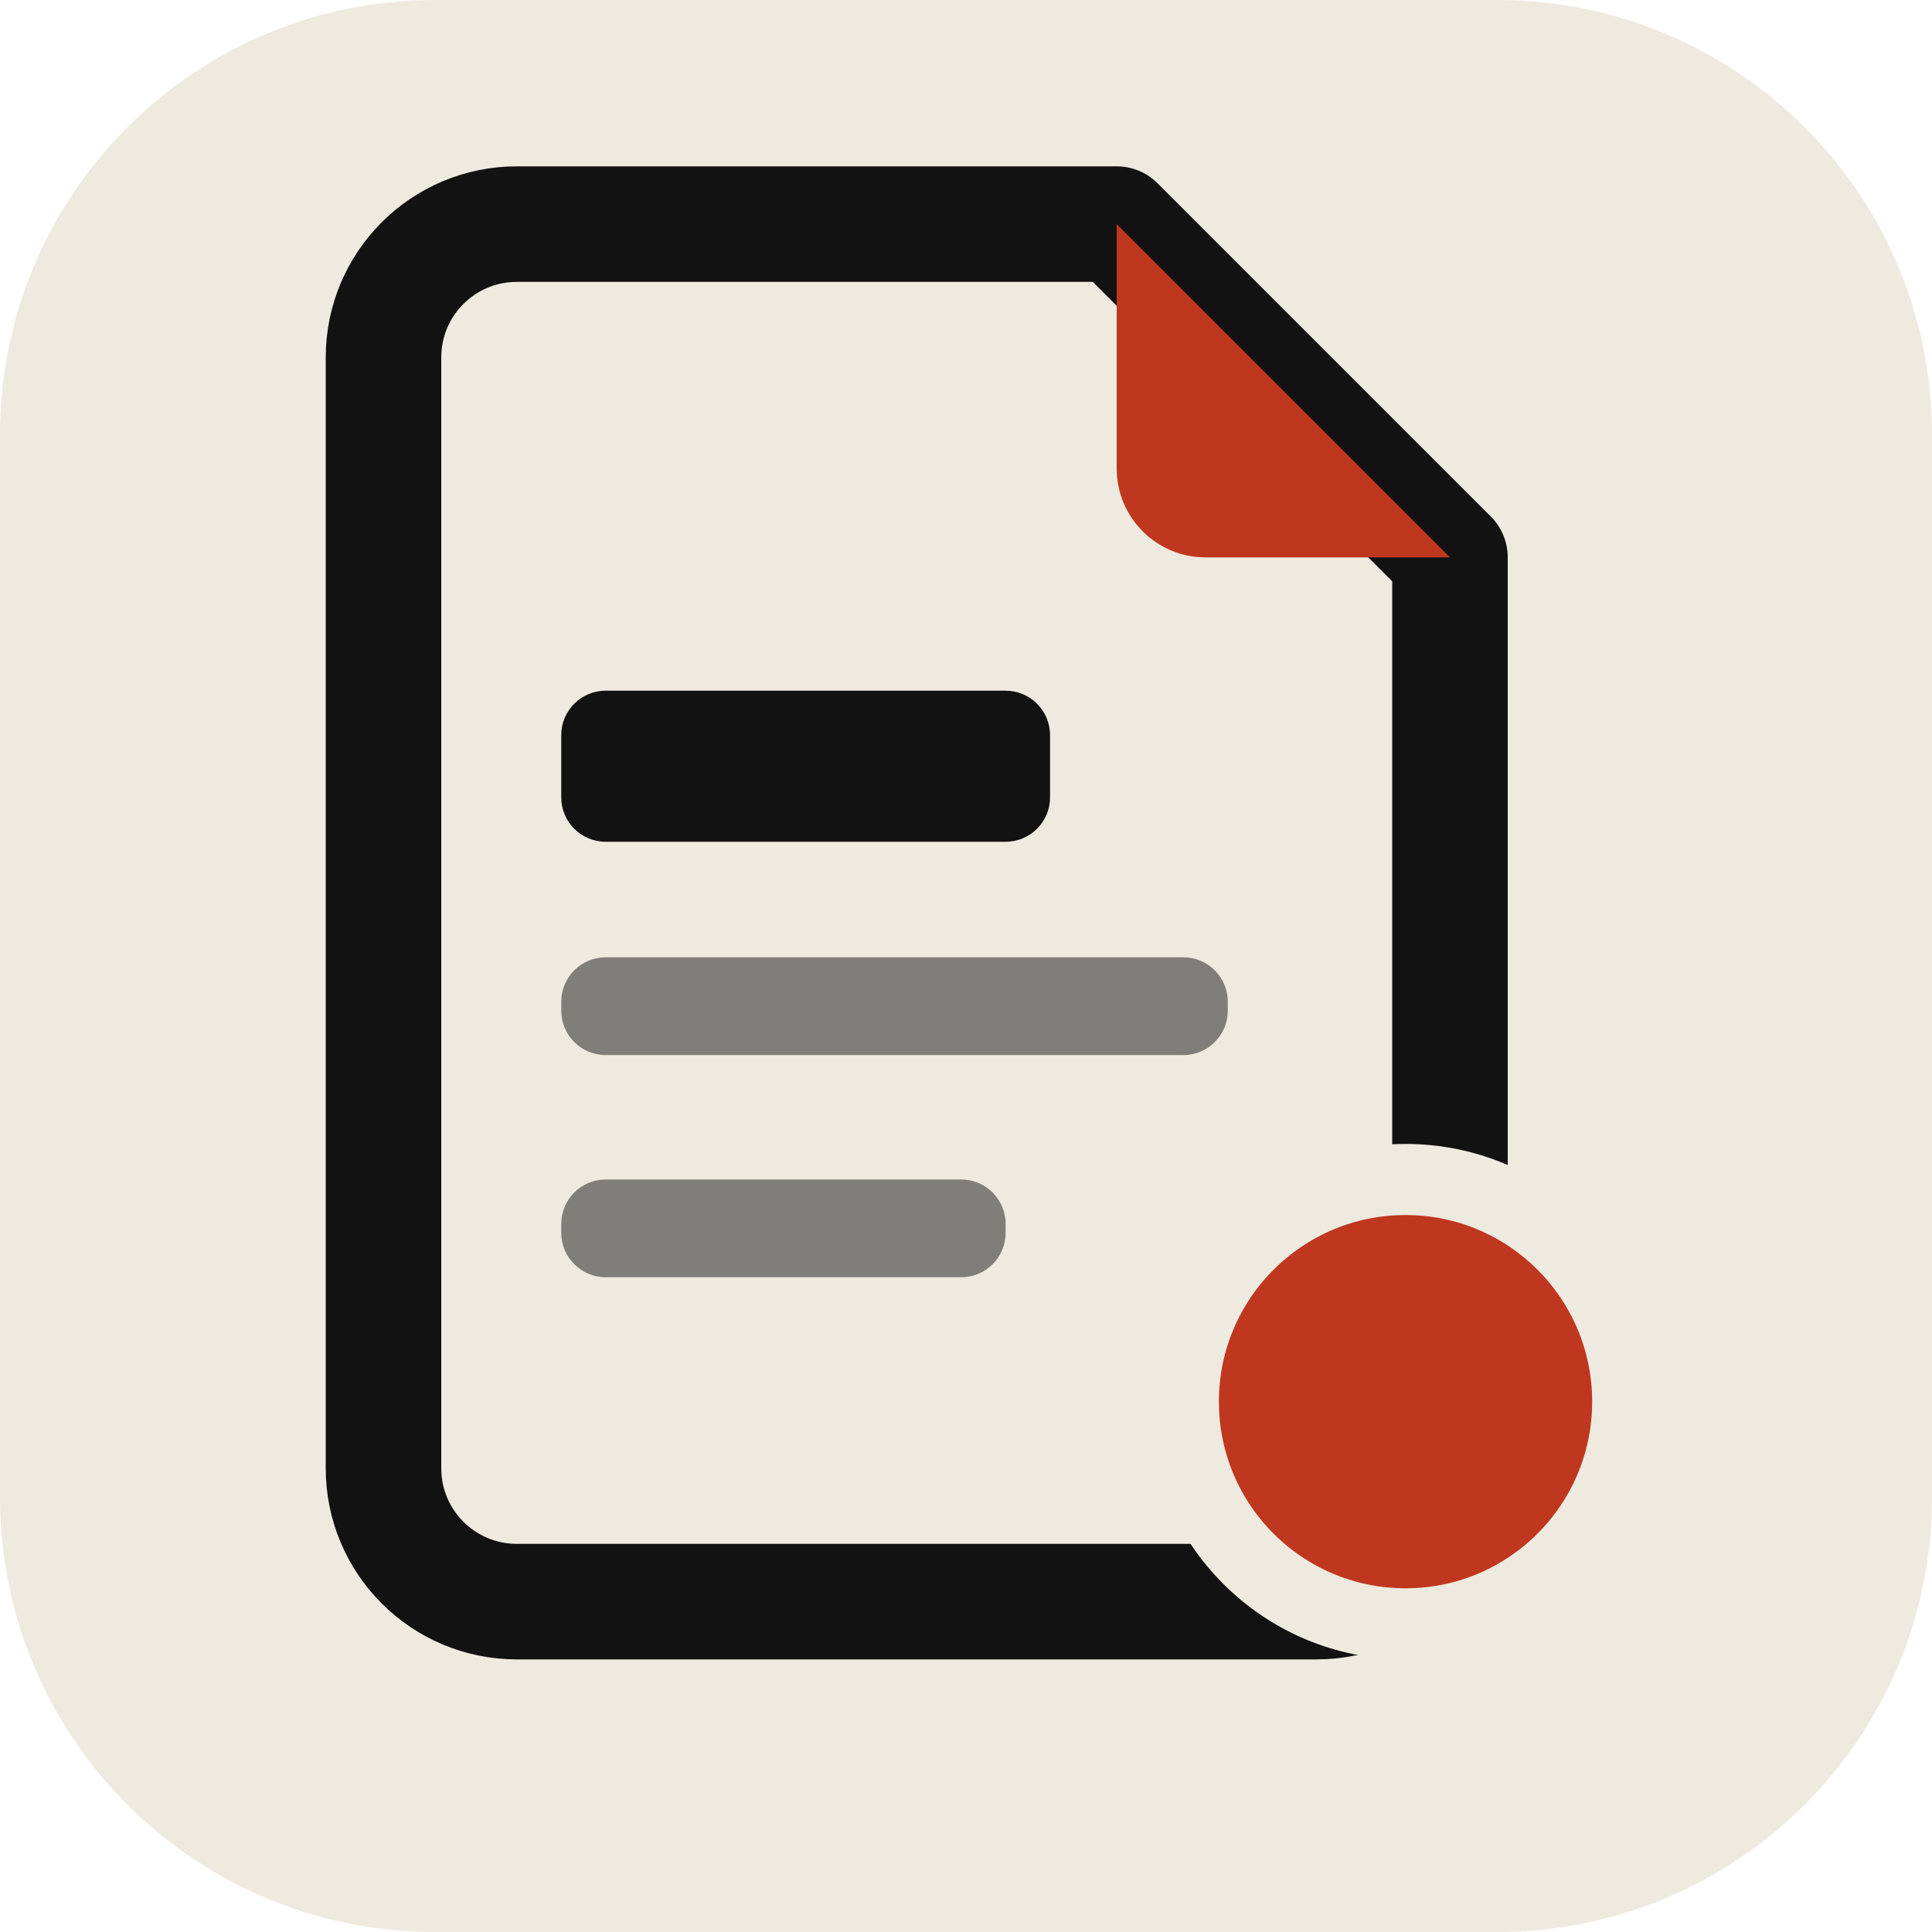
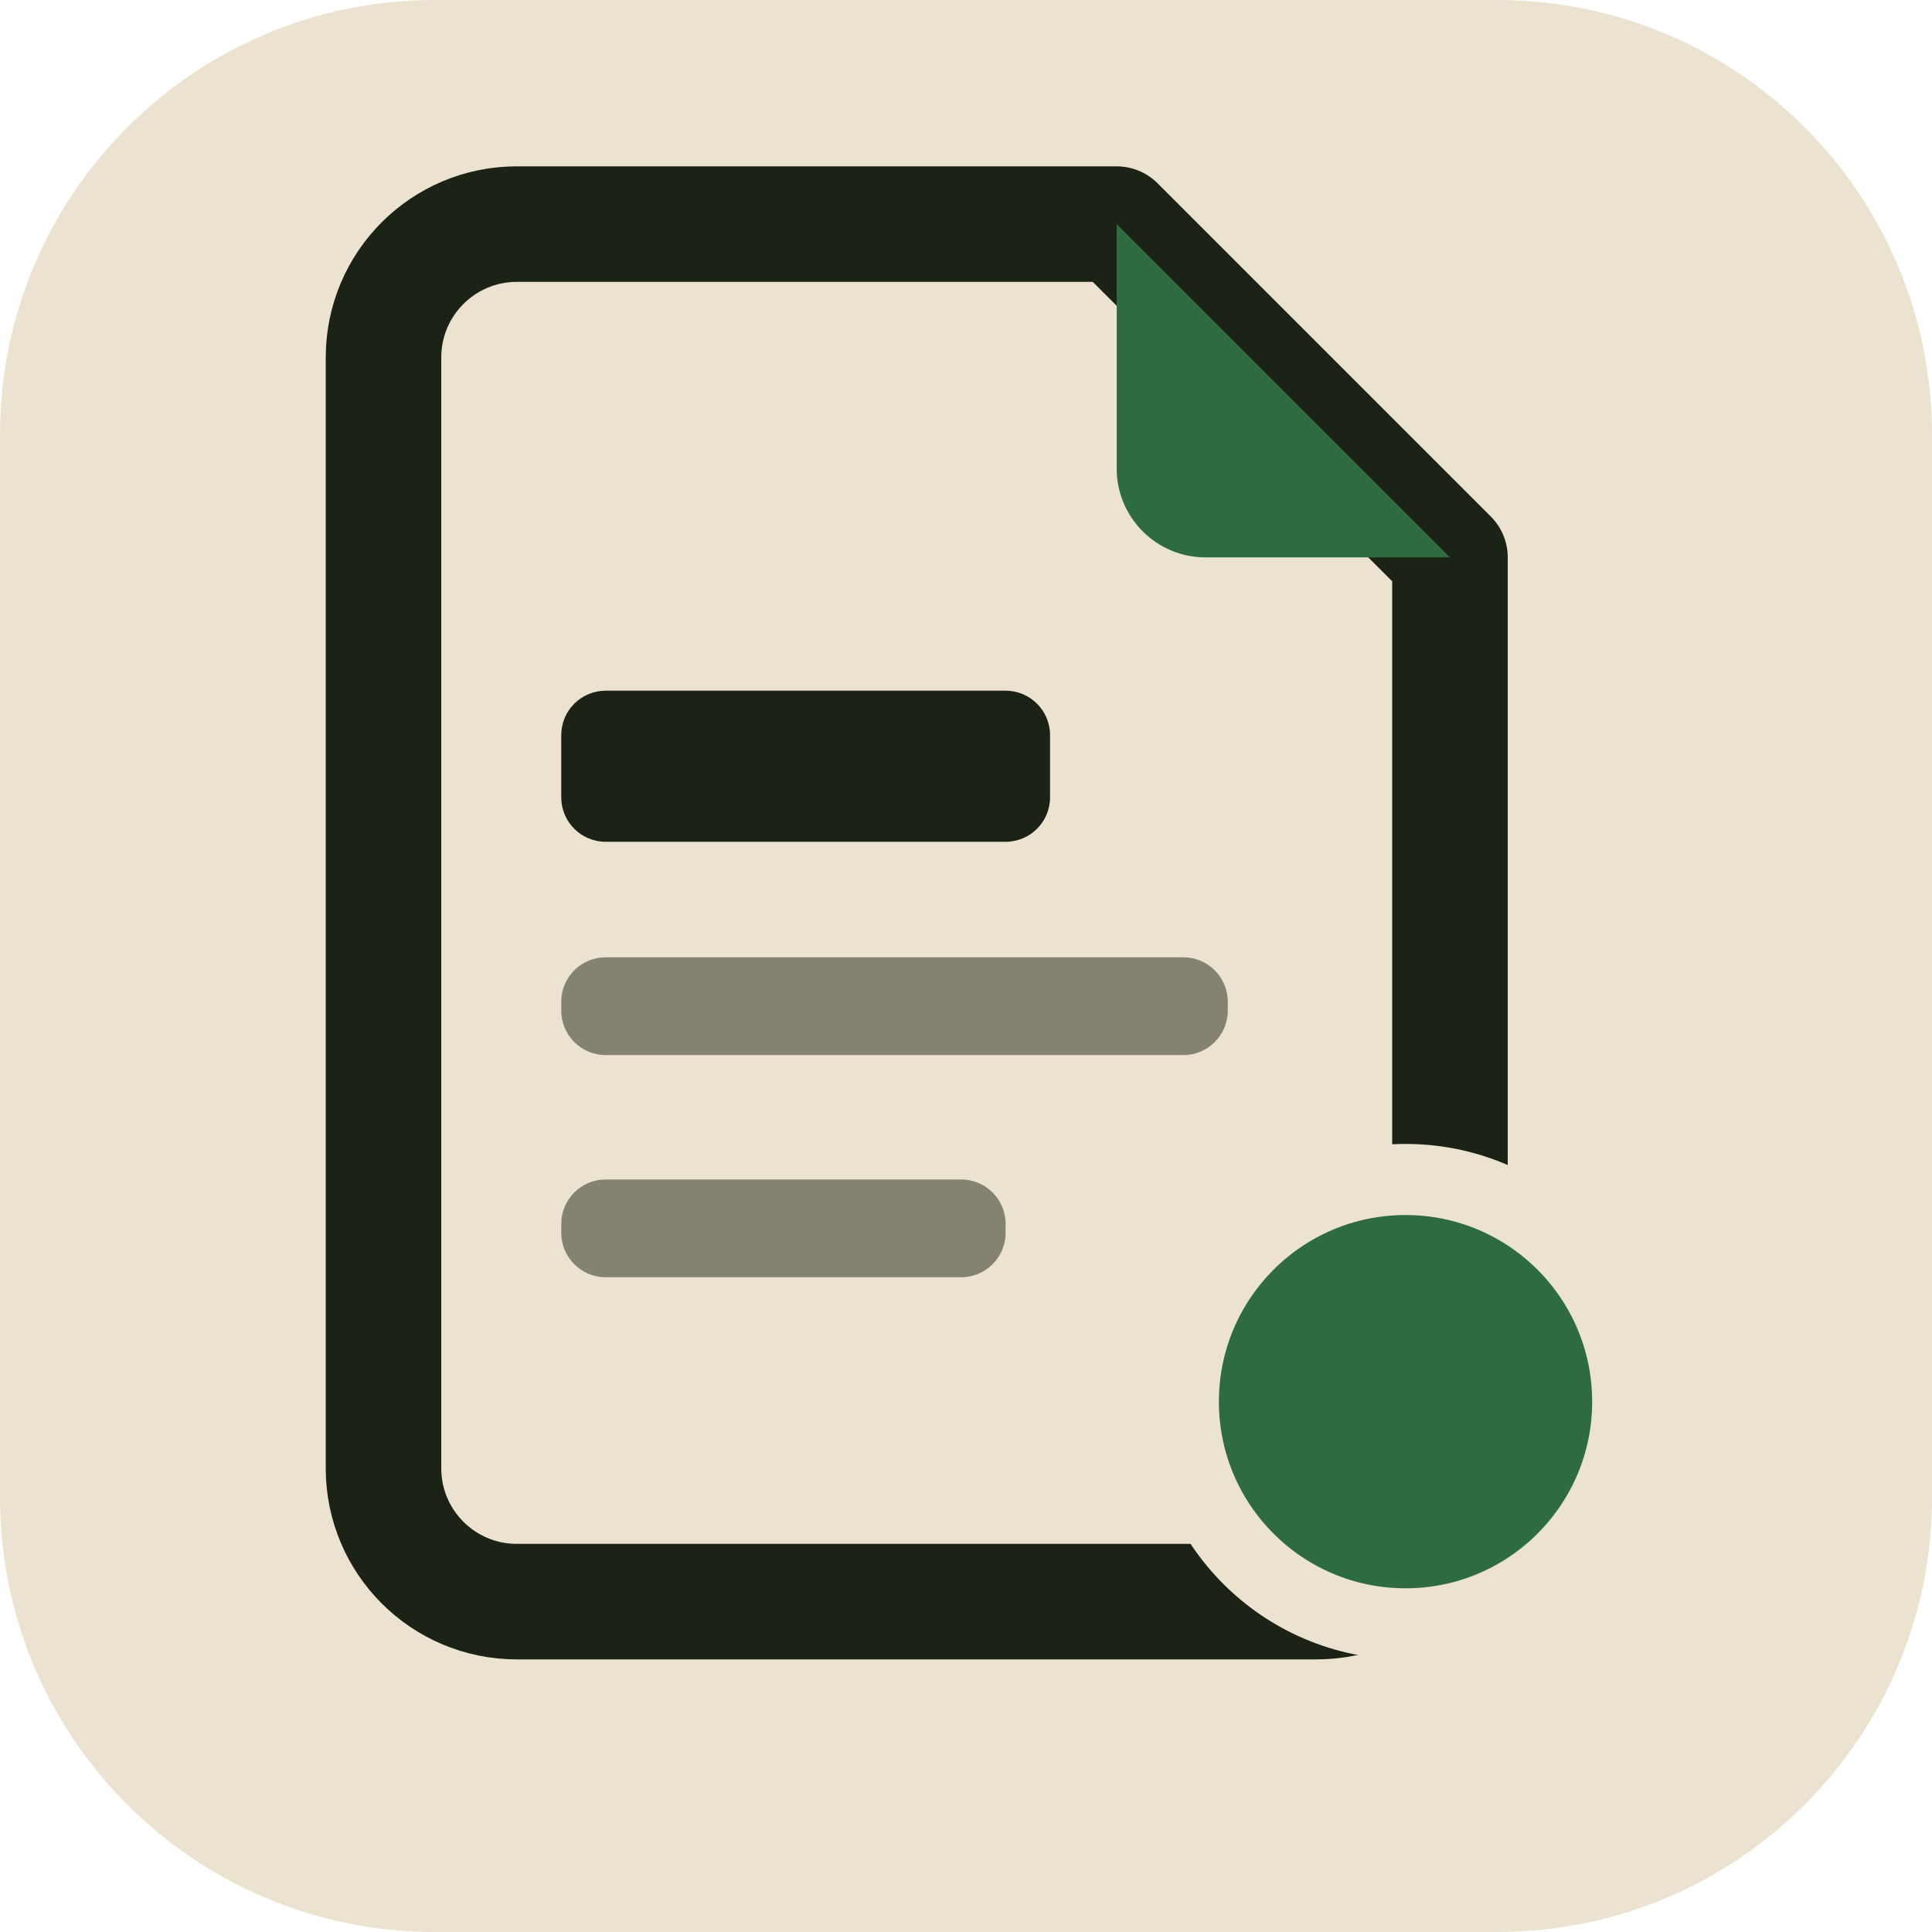
<svg xmlns="http://www.w3.org/2000/svg" viewBox="0 0 40 40">
-   <rect width="40" height="40" rx="9" fill="#efeae0" />
+   <rect width="40" height="40" rx="9" fill="#ebe3d0" />
  <g transform="translate(1.5 0.5) scale(0.92)">
-     <path d="M10 4.5h13.5L31 12v20.5a3 3 0 0 1-3 3H10a3 3 0 0 1-3-3v-25a3 3 0 0 1 3-3z" fill="none" stroke="#121212" stroke-width="2.6" stroke-linejoin="round" />
-     <path d="M23.5 4.5V10a2 2 0 0 0 2 2H31z" fill="#c0371f" />
-     <rect x="11" y="15" width="11" height="3.4" rx="1" fill="#121212" />
-     <rect x="11" y="21" width="15" height="2.2" rx="1" fill="#121212" opacity=".5" />
-     <rect x="11" y="26" width="10" height="2.2" rx="1" fill="#121212" opacity=".5" />
-     <circle cx="30" cy="31" r="5" fill="#c0371f" stroke="#efeae0" stroke-width="1.6" />
+     <path d="M10 4.5h13.5L31 12v20.5a3 3 0 0 1-3 3H10a3 3 0 0 1-3-3v-25a3 3 0 0 1 3-3z" fill="none" stroke="#1b2216" stroke-width="2.6" stroke-linejoin="round" />
+     <path d="M23.5 4.5V10a2 2 0 0 0 2 2H31z" fill="#2e6b3e" />
+     <rect x="11" y="15" width="11" height="3.4" rx="1" fill="#1b2216" />
+     <rect x="11" y="21" width="15" height="2.2" rx="1" fill="#1b2216" opacity=".5" />
+     <rect x="11" y="26" width="10" height="2.2" rx="1" fill="#1b2216" opacity=".5" />
+     <circle cx="30" cy="31" r="5" fill="#2e6b3e" stroke="#ebe3d0" stroke-width="1.6" />
  </g>
</svg>
